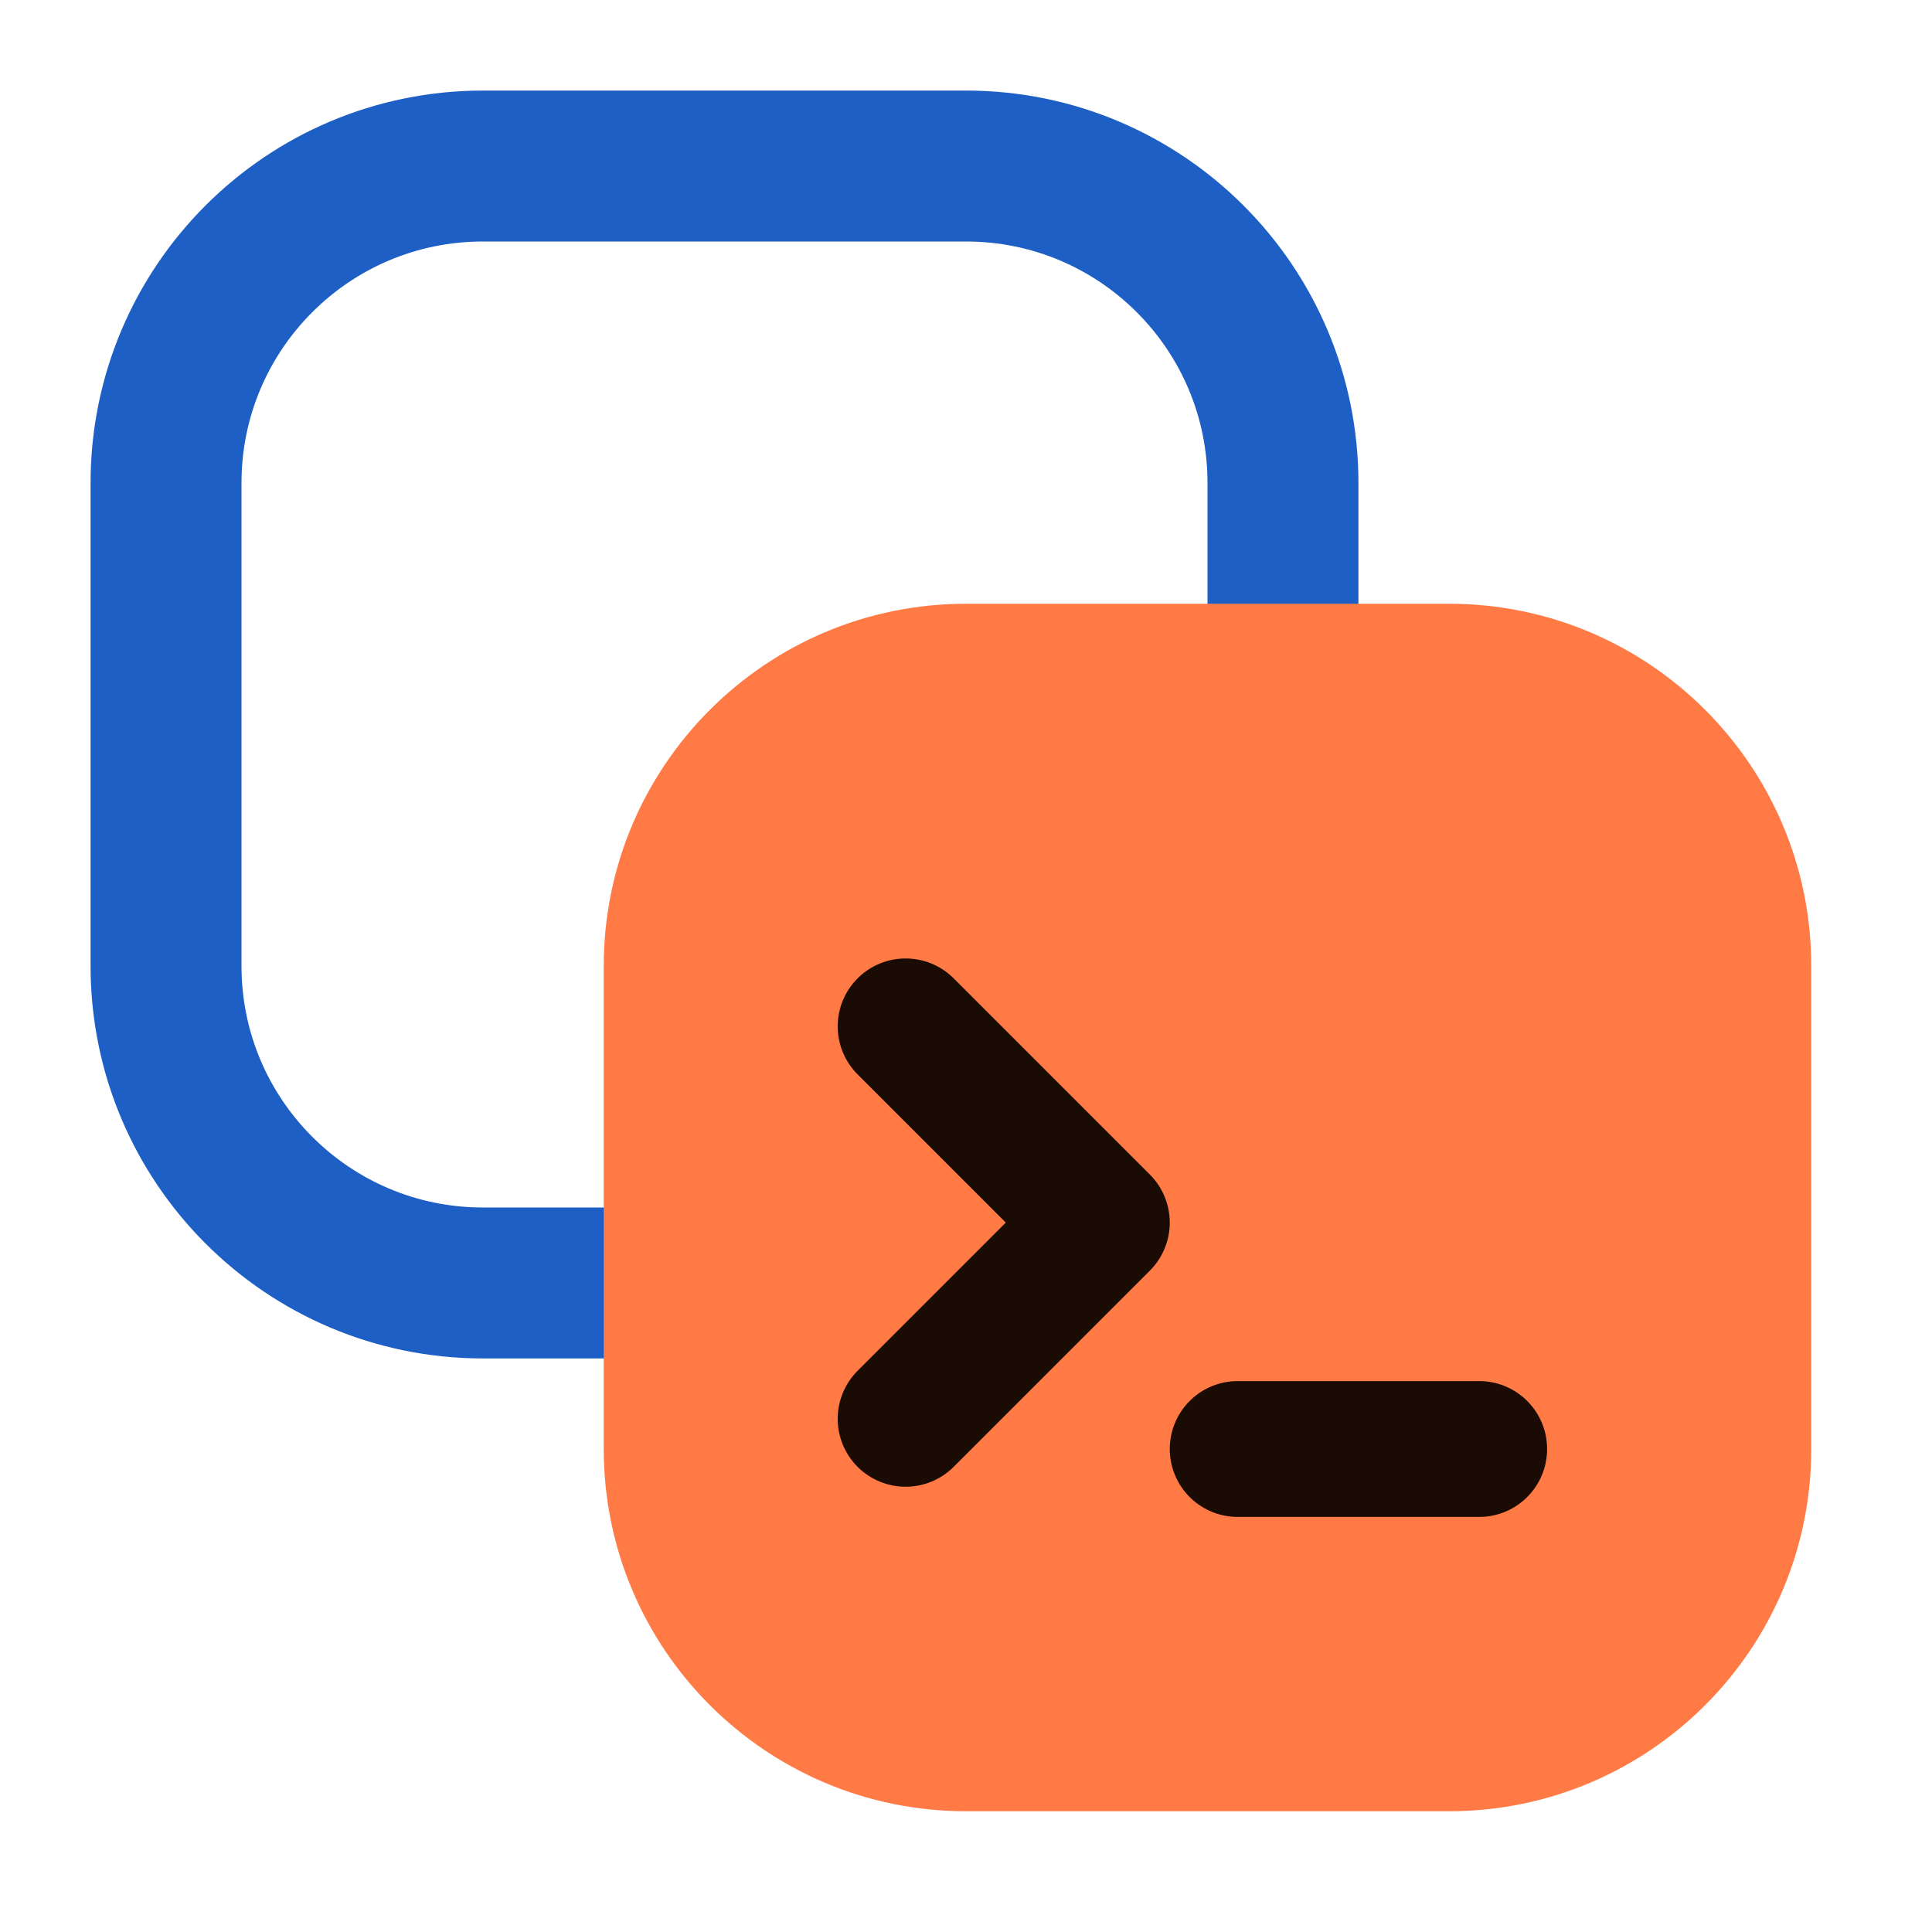
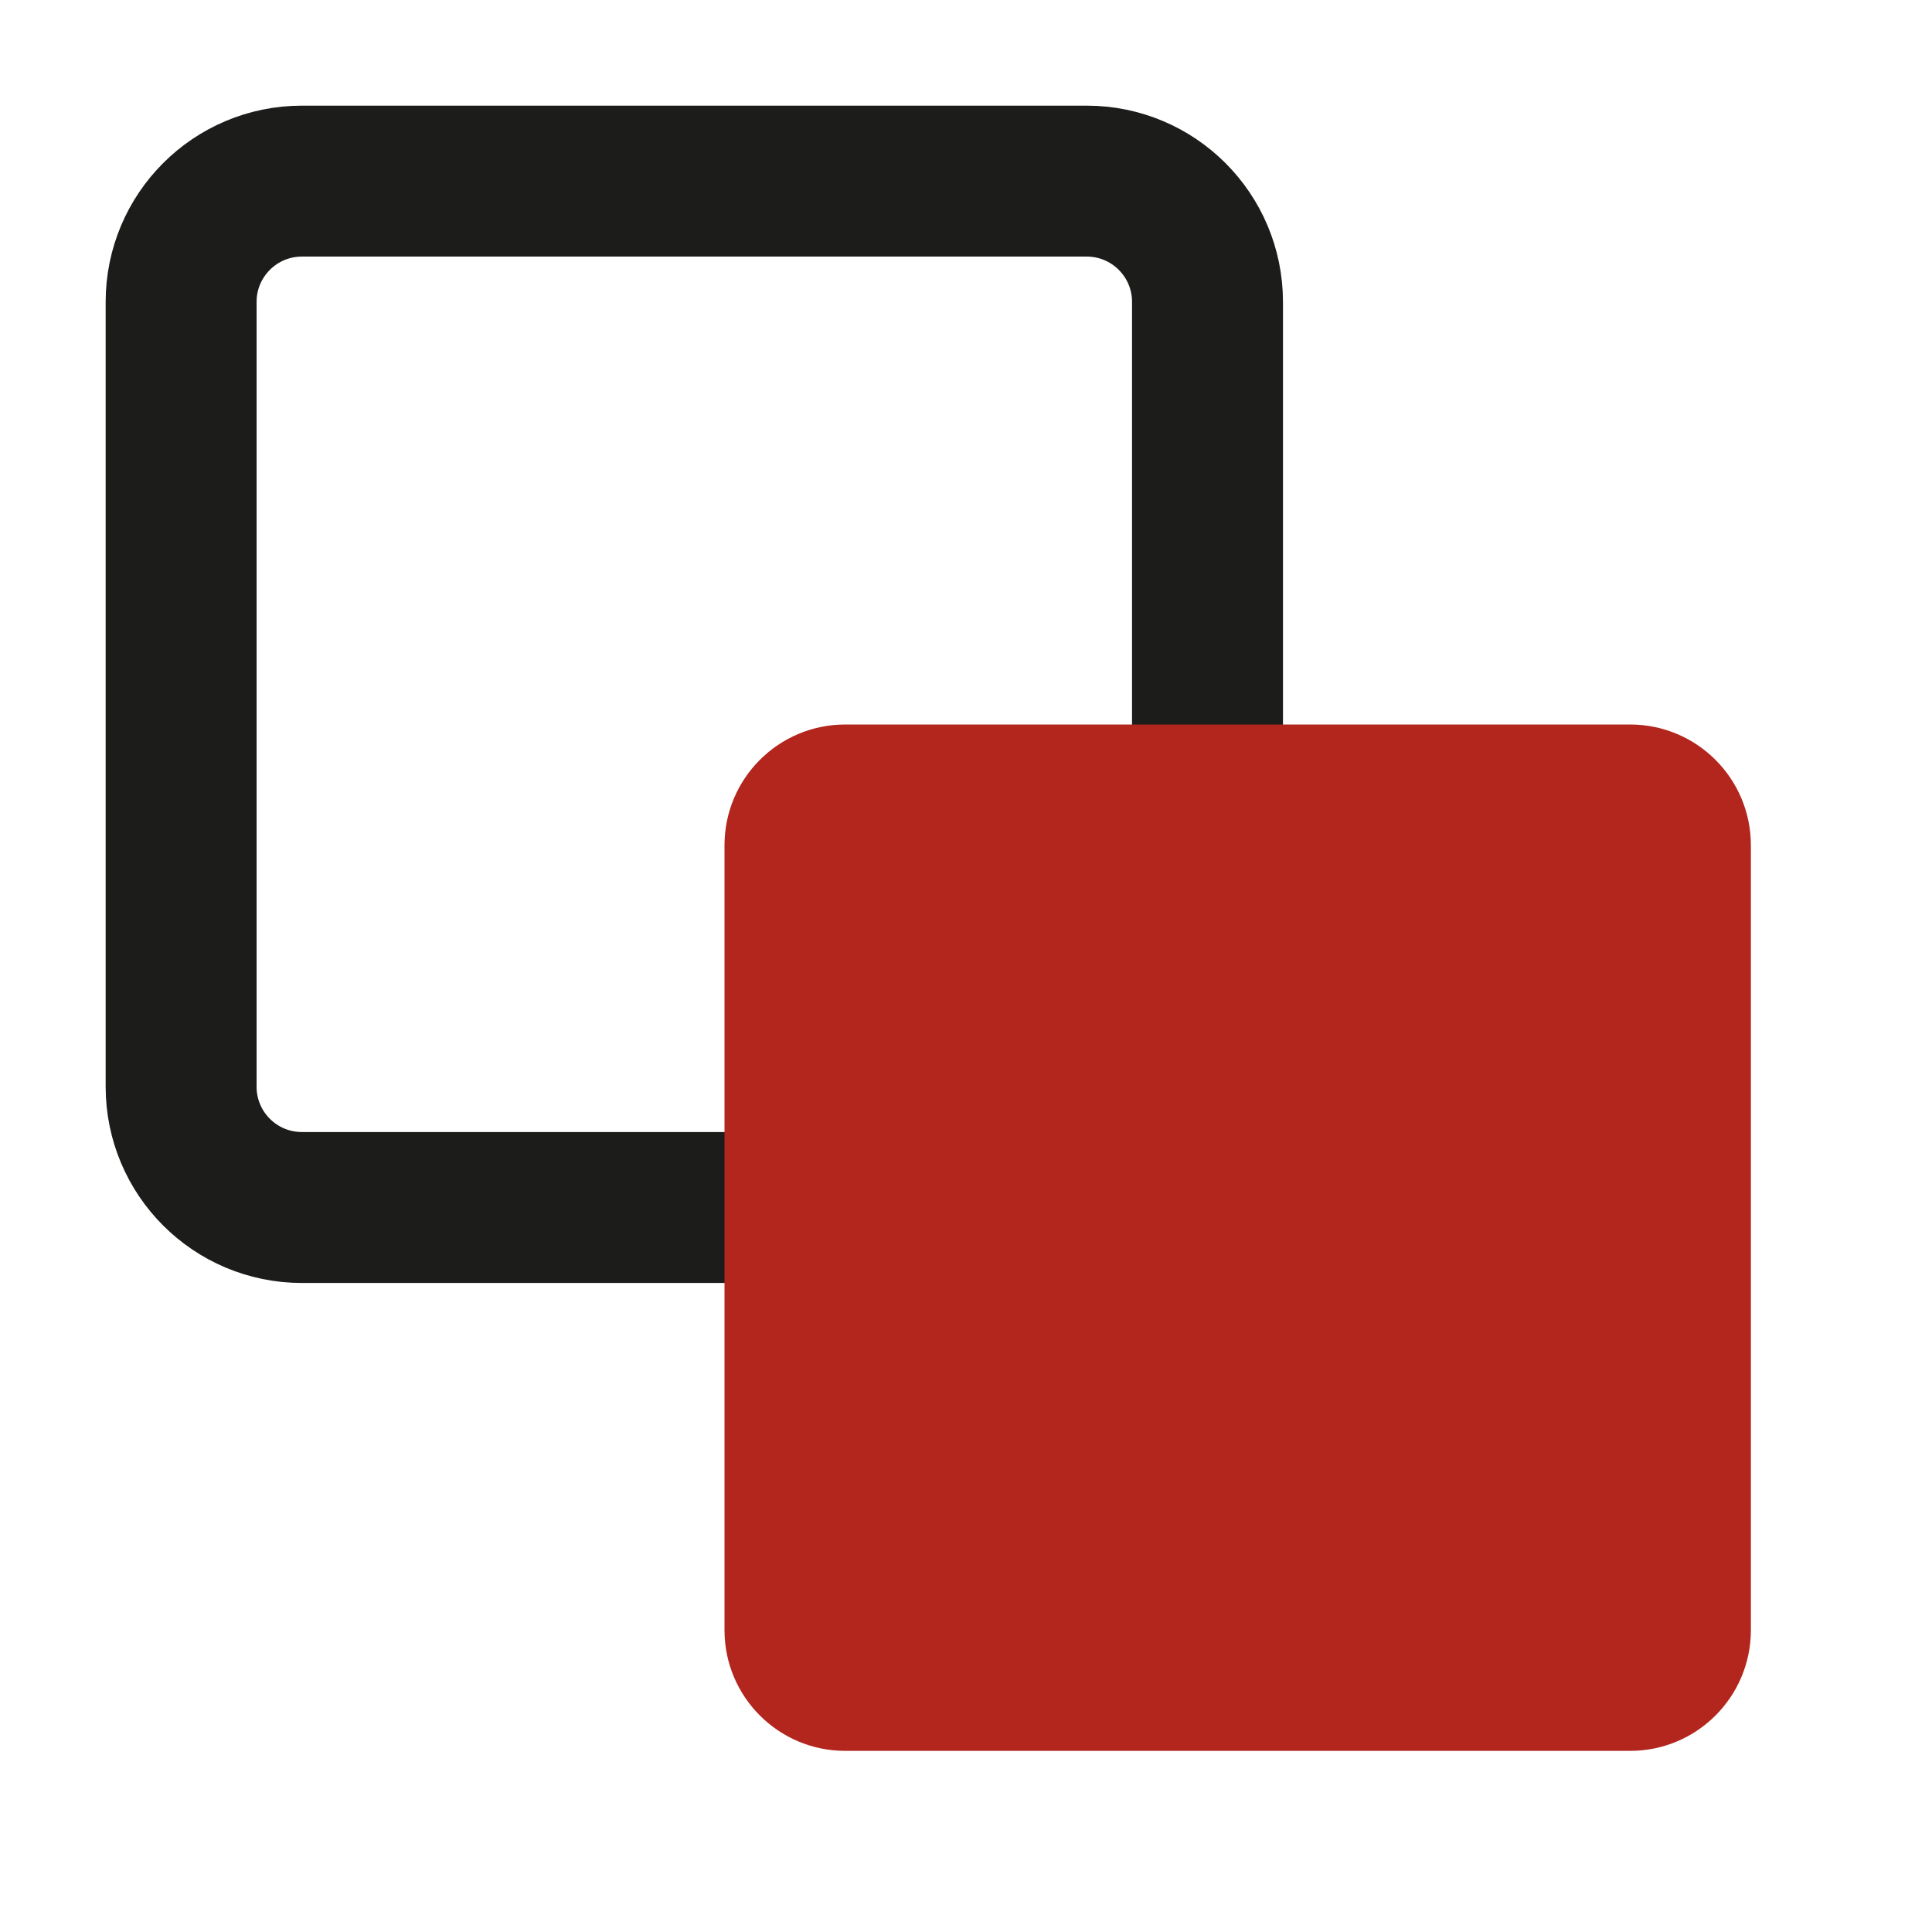
- <svg xmlns="http://www.w3.org/2000/svg" viewBox="0 0 32 32" fill="none">
+ <svg xmlns="http://www.w3.org/2000/svg" viewBox="0 0 32 32">
  <style>
-     .back { stroke: #1d5fc4; }
-     @media (prefers-color-scheme: dark) { .back { stroke: #6cb4ff; } }
+     .ink { fill: none; stroke: #1c1c1a; }
+     @media (prefers-color-scheme: dark) { .ink { stroke: #e6e4df; } }
  </style>
-   <rect class="back" x="2.75" y="2.75" width="18.5" height="18.5" rx="5.25" stroke-width="2.5" />
-   <rect x="10" y="10" width="20" height="20" rx="6" fill="#ff7a45" />
-   <path d="M15 17l3.25 3.25L15 23.5M20.5 24h4" stroke="#1a0b04" stroke-width="2.25" stroke-linecap="round" stroke-linejoin="round" />
+   <rect class="ink" x="3" y="3" width="17" height="17" rx="2" stroke-width="2.5" />
+   <rect x="12" y="12" width="17" height="17" rx="2" fill="#b3261e" />
</svg>
